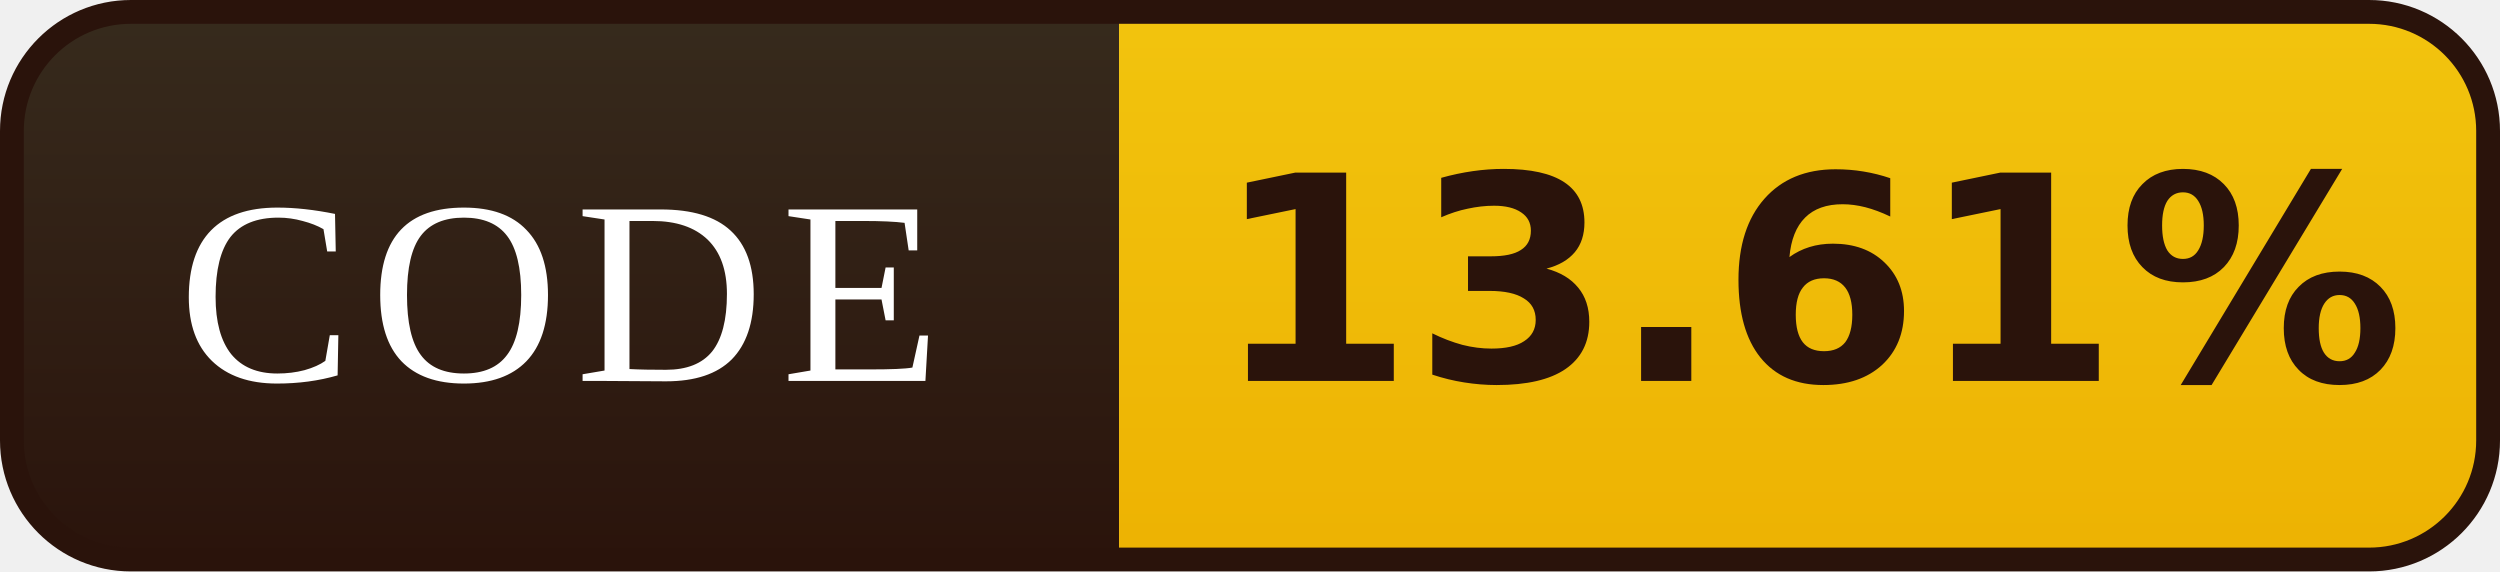
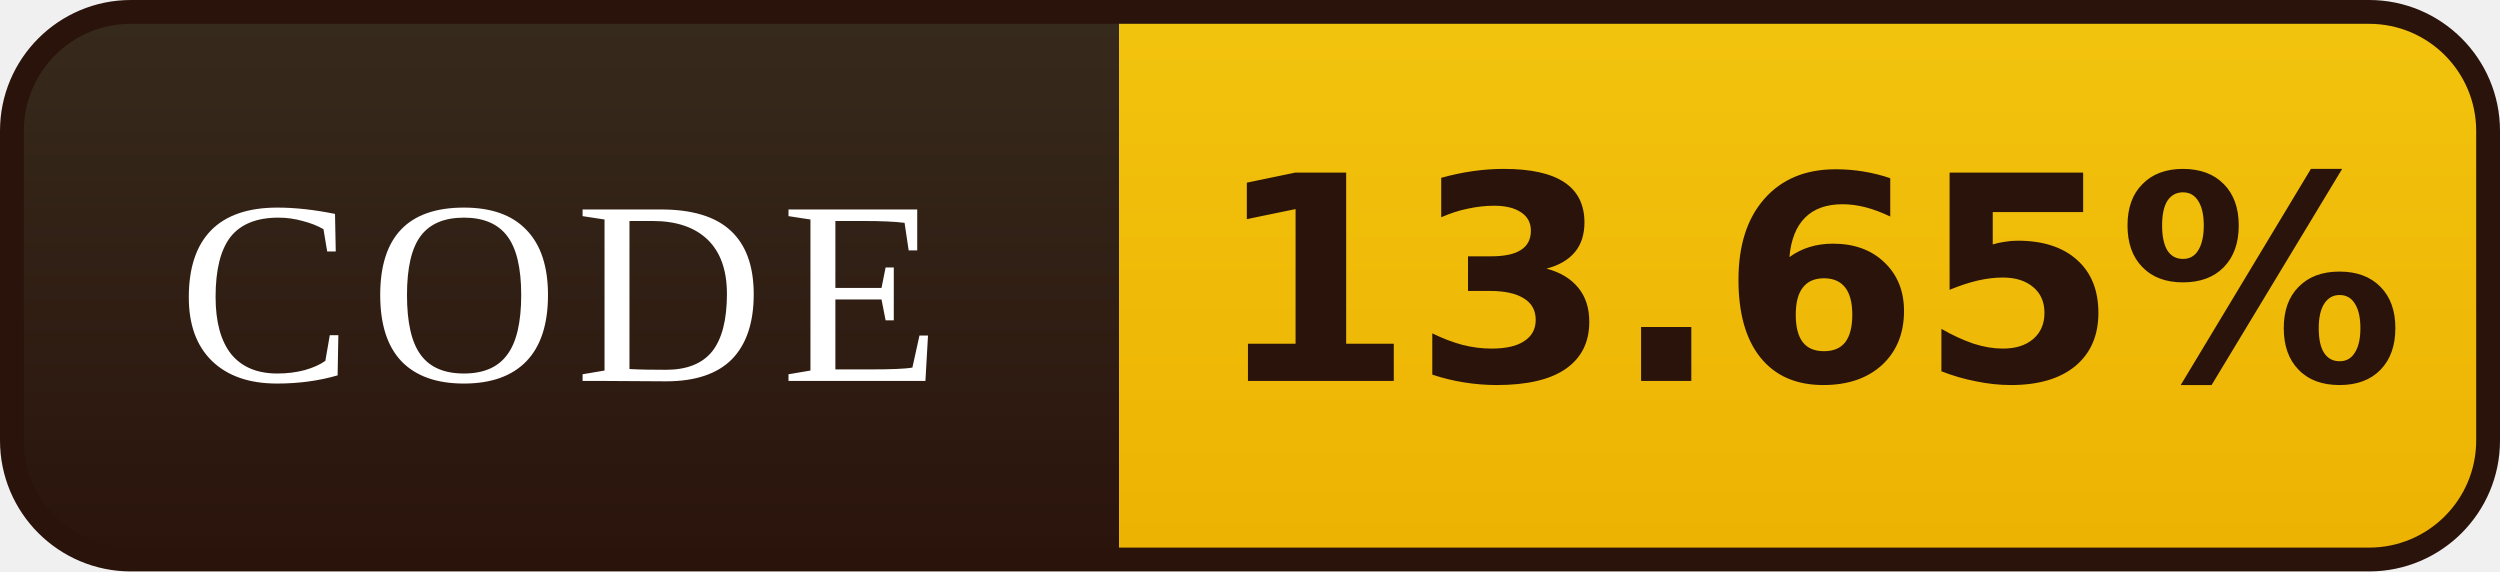
- <svg xmlns="http://www.w3.org/2000/svg" width="105" height="24" viewBox="0 0 105 24" role="img" aria-label="CODE: 13.61%">
+ <svg xmlns="http://www.w3.org/2000/svg" width="105" height="24" viewBox="0 0 105 24" role="img" aria-label="CODE: 13.65%">
  <defs>
    <linearGradient id="l" x1="0" y1="0" x2="0" y2="1">
      <stop offset="0" stop-color="#372B1D" />
      <stop offset="1" stop-color="#2A130B" />
    </linearGradient>
    <linearGradient id="v" x1="0" y1="0" x2="0" y2="1">
      <stop offset="0" stop-color="#F2C40E" />
      <stop offset="1" stop-color="#EDB202" />
    </linearGradient>
    <clipPath id="r">
      <rect x="0.5" y="0.5" width="104" height="23" rx="5" />
    </clipPath>
  </defs>
  <g clip-path="url(#r)">
    <rect width="47" height="24" fill="url(#l)" />
    <rect x="47" width="58" height="24" fill="url(#v)" />
  </g>
  <rect x="0.5" y="0.5" width="104" height="23" rx="5" fill="none" stroke="#2A130B" />
  <g font-family="Georgia,'Times New Roman',serif" font-size="11" letter-spacing="0.7" fill="#FFFFFF" text-anchor="middle">
    <text x="23.5" y="16">CODE</text>
  </g>
  <g font-family="Verdana,'DejaVu Sans',sans-serif" font-size="12" font-weight="bold" fill="#2A130B" text-anchor="middle">
-     <text x="76.0" y="16">13.61%</text>
+     <text x="76.0" y="16">13.65%</text>
  </g>
</svg>
